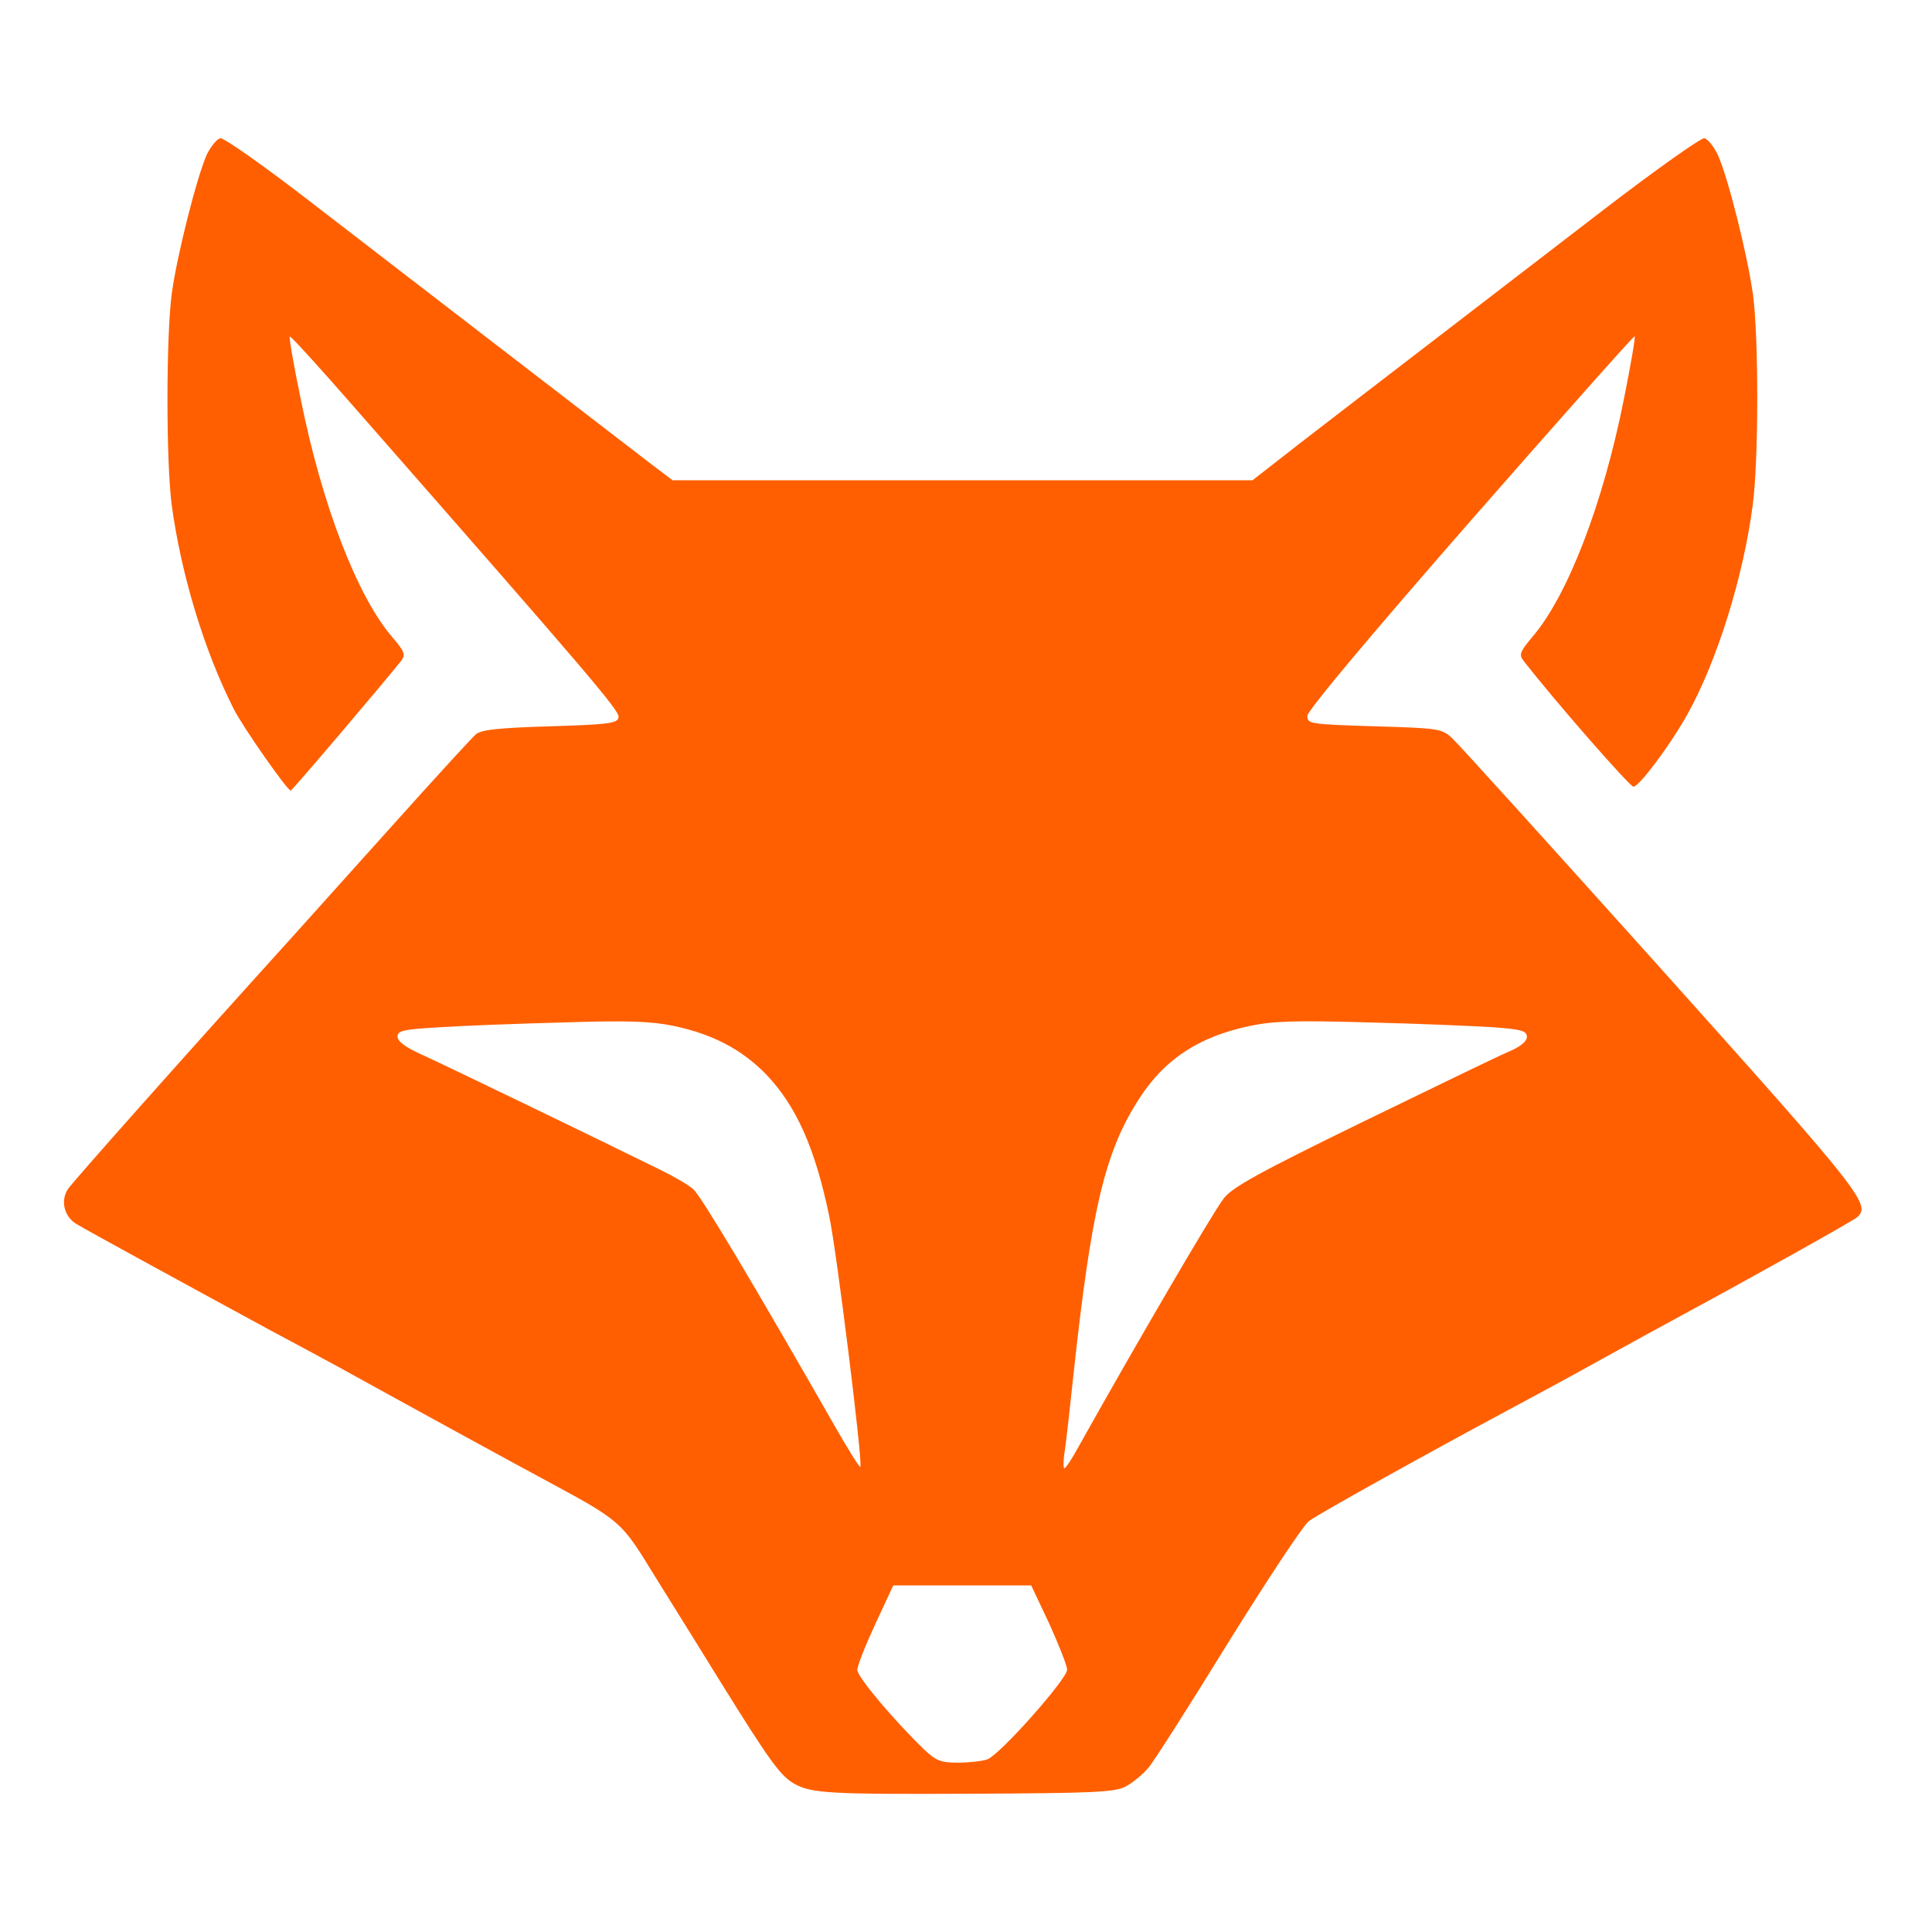
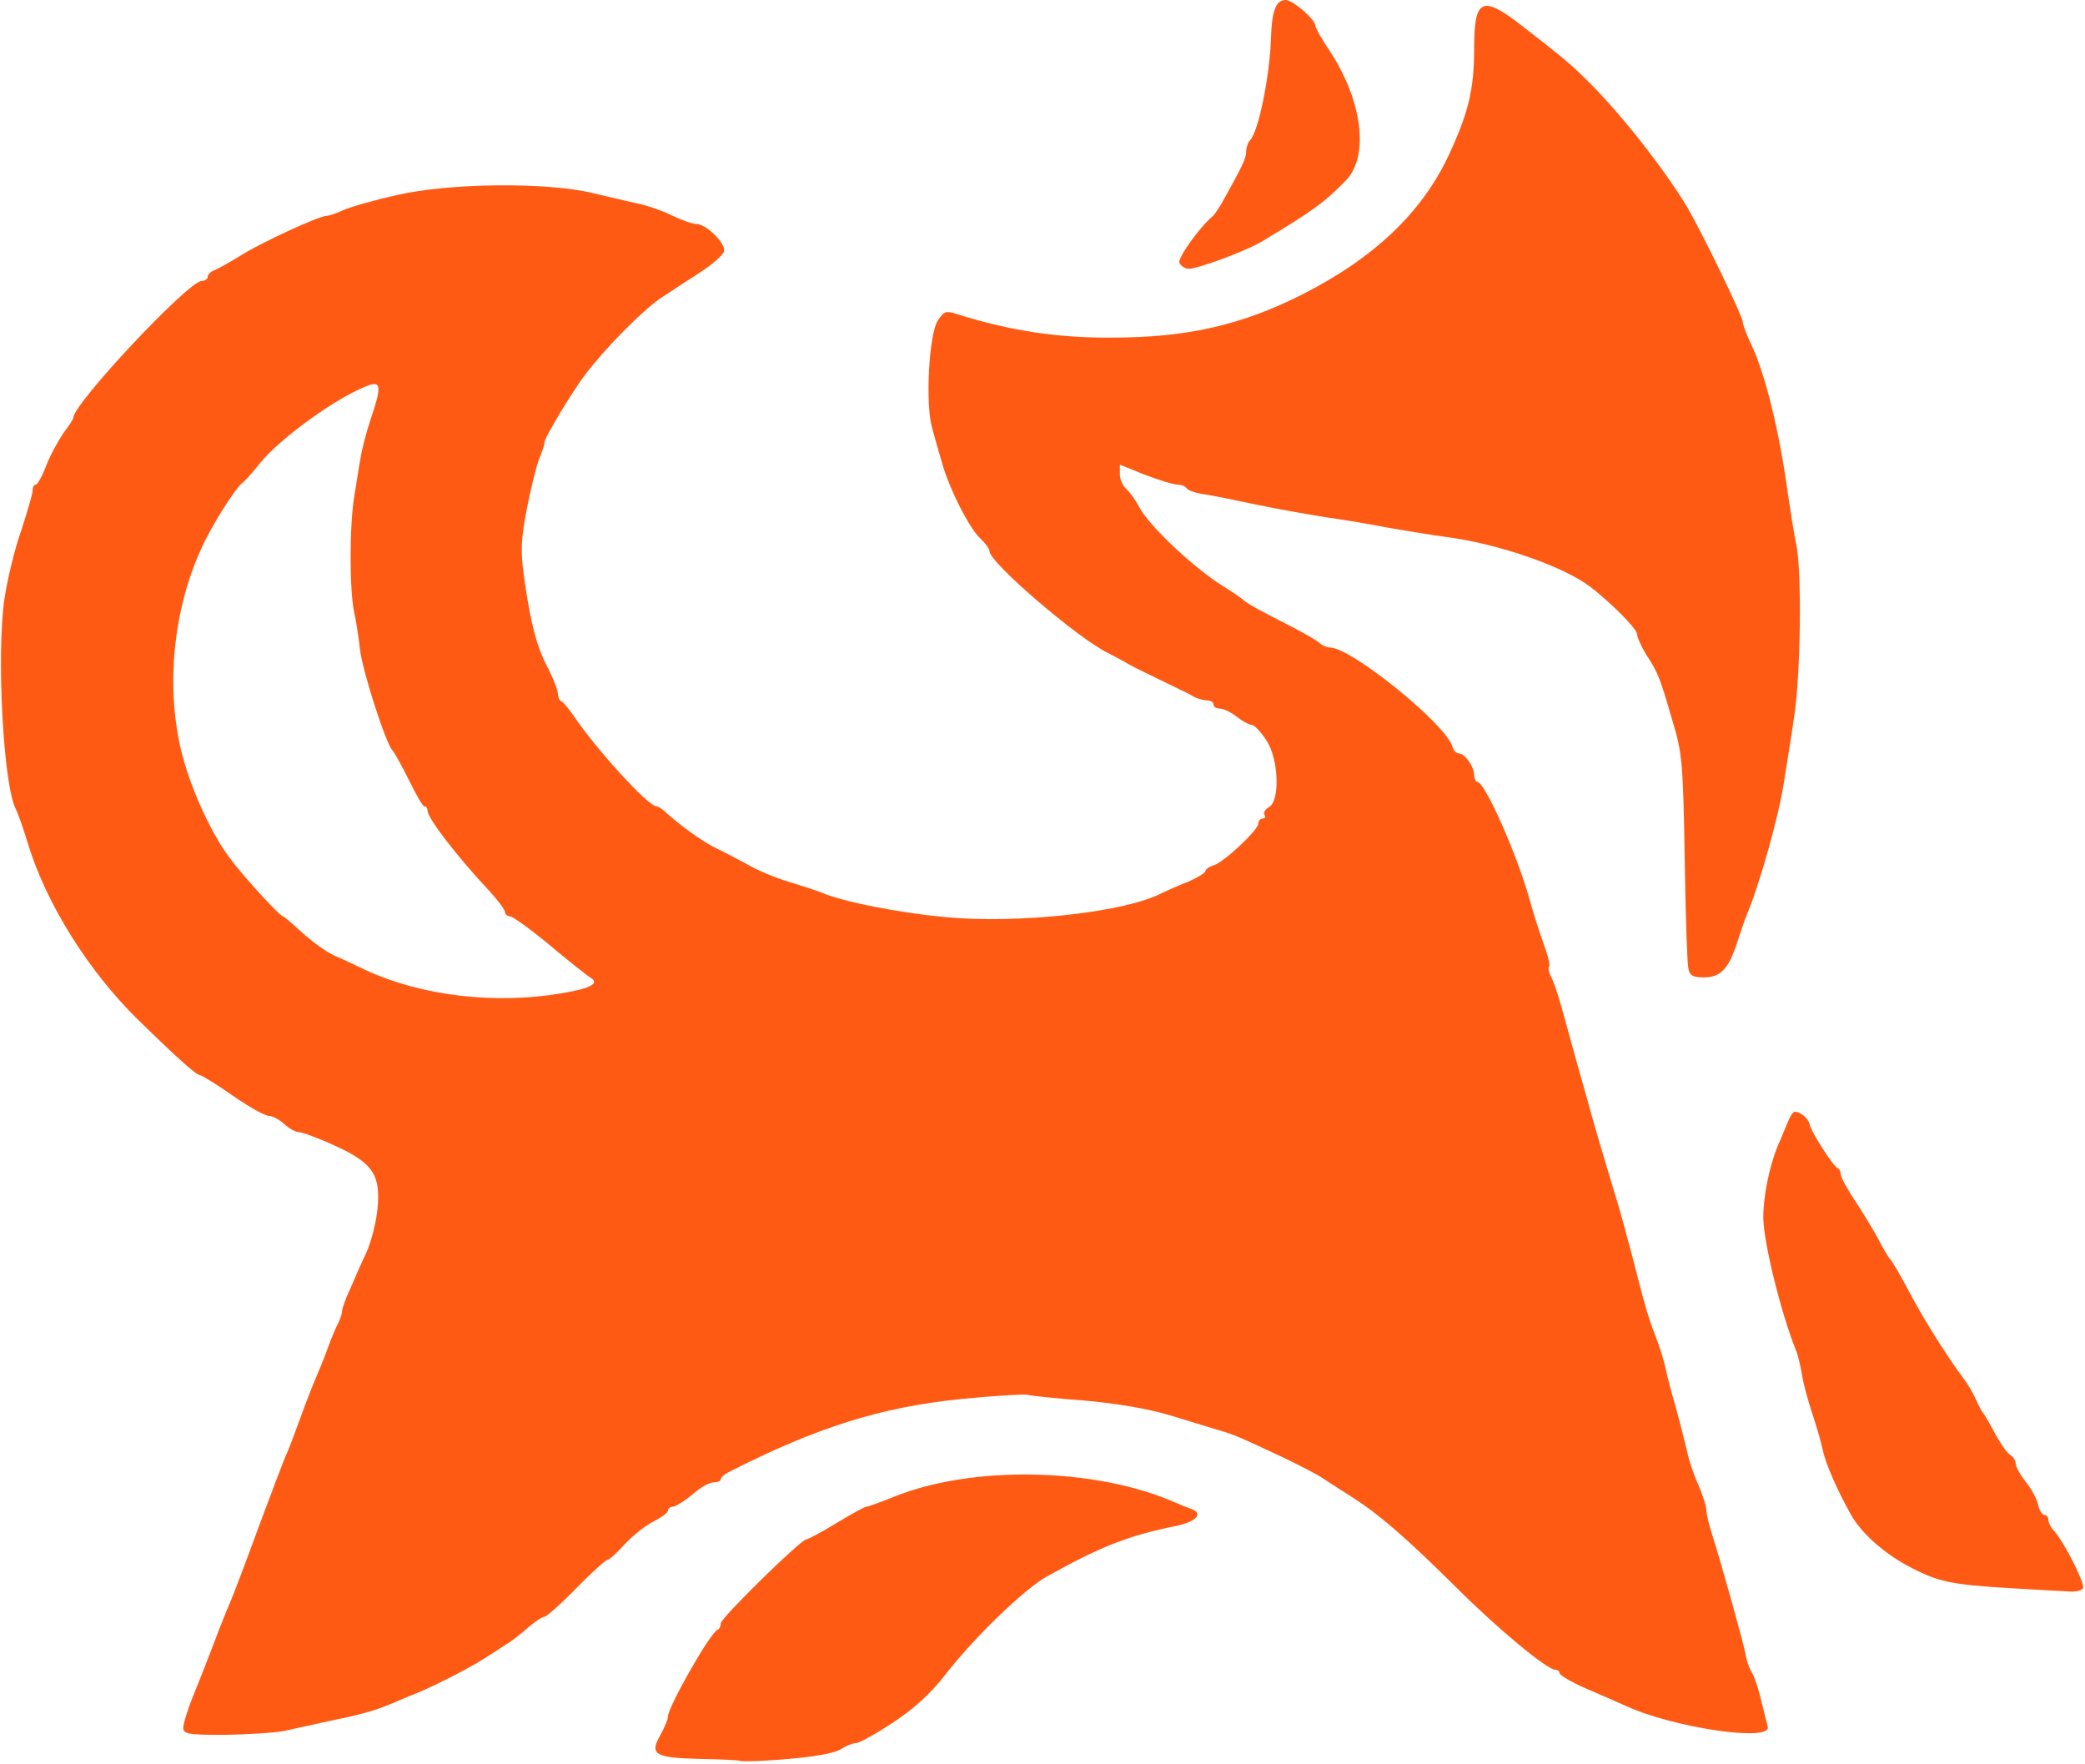
- <svg xmlns="http://www.w3.org/2000/svg" viewBox="0 0 64 64" width="64" height="64" role="img">
-   <g transform="translate(0 0) scale(1)">
-     <path fill-rule="evenodd" fill="#FF5F00" d="M37.31 59.17C37.54 59.04 37.87 58.77 38.05 58.55C38.23 58.34 39.42 56.47 40.70 54.39C41.99 52.32 43.18 50.51 43.37 50.38C43.71 50.13 47.51 48.02 49.85 46.77C50.58 46.38 51.97 45.63 52.92 45.10C53.88 44.57 55.14 43.88 55.73 43.56C57.92 42.38 61.34 40.47 61.51 40.33C62.00 39.92 61.70 39.54 55.04 32.11C51.43 28.09 48.31 24.64 48.11 24.46C47.77 24.14 47.68 24.12 45.53 24.06C43.38 23.99 43.30 23.98 43.31 23.71C43.31 23.54 45.43 21.01 48.71 17.26C51.68 13.87 54.12 11.12 54.15 11.14C54.18 11.17 54.02 12.09 53.80 13.19C53.11 16.68 51.93 19.74 50.76 21.10C50.35 21.59 50.31 21.69 50.47 21.89C51.51 23.23 53.99 26.06 54.11 26.06C54.30 26.06 55.33 24.68 55.90 23.66C56.87 21.92 57.75 19.12 58.06 16.74C58.26 15.27 58.26 11.17 58.07 9.76C57.88 8.40 57.23 5.83 56.90 5.12C56.77 4.85 56.57 4.60 56.46 4.58C56.35 4.56 54.84 5.63 53.12 6.95C51.39 8.28 48.79 10.28 47.33 11.40C45.87 12.52 43.96 13.99 43.08 14.67L41.49 15.91L31.89 15.91L22.28 15.91L21.62 15.41C20.71 14.71 13.75 9.36 10.33 6.72C8.78 5.52 7.42 4.56 7.30 4.58C7.19 4.60 6.99 4.84 6.86 5.10C6.53 5.82 5.86 8.46 5.69 9.73C5.50 11.15 5.50 15.32 5.69 16.74C6.00 19.03 6.77 21.57 7.74 23.48C8.04 24.08 9.52 26.19 9.63 26.19C9.68 26.19 12.81 22.50 13.29 21.89C13.44 21.69 13.41 21.59 12.99 21.10C11.83 19.75 10.66 16.71 9.96 13.21C9.73 12.10 9.57 11.18 9.60 11.15C9.63 11.12 10.61 12.20 11.78 13.54C19.67 22.54 20.53 23.55 20.49 23.76C20.46 23.96 20.18 24.00 18.23 24.06C16.54 24.11 15.96 24.17 15.77 24.32C15.64 24.43 14.45 25.73 13.13 27.20C11.81 28.67 10.30 30.35 9.77 30.94C5.86 35.26 2.42 39.14 2.25 39.39C2.00 39.77 2.12 40.29 2.52 40.54C2.88 40.76 6.60 42.79 8.96 44.07C9.92 44.58 10.97 45.15 11.30 45.33C13.25 46.41 17.40 48.68 18.32 49.17C20.40 50.29 20.59 50.45 21.37 51.69C21.76 52.33 22.86 54.08 23.79 55.59C25.52 58.38 25.86 58.84 26.33 59.10C26.90 59.41 27.56 59.44 32.14 59.42C36.34 59.40 36.94 59.37 37.31 59.17ZM30.62 57.96C29.62 57.00 28.40 55.55 28.40 55.32C28.40 55.18 28.67 54.50 29.00 53.79L29.59 52.52L31.88 52.52L34.16 52.52L34.76 53.79C35.08 54.50 35.35 55.18 35.35 55.31C35.35 55.62 33.13 58.12 32.71 58.28C32.54 58.34 32.10 58.39 31.73 58.39C31.17 58.39 31.01 58.33 30.62 57.96ZM27.67 47.27C24.95 42.51 23.23 39.63 22.97 39.40C22.84 39.27 22.34 38.98 21.87 38.75C19.95 37.80 14.69 35.26 13.96 34.93C13.43 34.69 13.17 34.50 13.17 34.34C13.17 34.14 13.36 34.10 14.54 34.03C15.29 33.98 17.14 33.91 18.65 33.87C20.83 33.80 21.58 33.83 22.34 33.99C23.61 34.26 24.56 34.76 25.36 35.57C26.37 36.62 27.00 38.02 27.47 40.29C27.72 41.47 28.59 48.50 28.50 48.59C28.47 48.62 28.10 48.02 27.67 47.27ZM35.27 48.07C35.32 47.76 35.44 46.66 35.55 45.63C36.15 40.05 36.60 38.15 37.74 36.39C38.58 35.09 39.70 34.35 41.38 33.99C42.19 33.82 42.90 33.80 45.37 33.87C47.03 33.91 48.87 33.99 49.48 34.03C50.41 34.10 50.58 34.15 50.58 34.35C50.58 34.50 50.36 34.68 49.95 34.85C49.60 35.00 47.41 36.06 45.09 37.19C41.69 38.85 40.80 39.34 40.53 39.71C40.16 40.19 37.56 44.65 35.72 47.94C35.51 48.33 35.30 48.64 35.26 48.64C35.22 48.64 35.22 48.39 35.27 48.07Z" />
-   </g>
+ <svg xmlns="http://www.w3.org/2000/svg" viewBox="0 0 512 433" width="512" height="433" role="img" aria-label="FoxyMedia">
+   <path fill="#FF5A14" fill-rule="evenodd" d="M181.7 432.4C181.6 432.2 177.0 432.0 171.6 431.9C160.6 431.6 159.4 430.8 162.3 425.8C163.2 424.1 164.0 422.3 164.0 421.6C164.0 419.2 174.4 400.9 176.2 400.2C176.7 400.0 177.0 399.3 177.0 398.6C177.0 397.3 196.7 378.0 198.0 378.0C198.4 378.0 201.8 376.2 205.4 374.0C209.0 371.8 212.3 370.0 212.7 370.0C213.0 370.0 216.2 368.9 219.6 367.5C239.0 359.7 269.1 360.4 288.5 368.9C289.6 369.4 291.3 370.1 292.2 370.4C295.7 371.5 294.0 373.6 288.8 374.7C276.9 377.1 270.2 379.8 257.1 387.1C251.6 390.1 239.0 402.3 232.0 411.4C228.3 416.1 224.3 419.7 219.1 423.1C215.0 425.8 211.0 428.0 210.3 428.0C209.5 428.0 207.9 428.6 206.7 429.4C204.6 430.8 197.4 431.8 186.7 432.4C184.1 432.5 181.9 432.5 181.7 432.4ZM45.0 424.2C45.0 423.3 46.1 419.7 47.5 416.3C48.9 412.8 51.2 407.0 52.6 403.3C54.0 399.5 55.8 395.1 56.5 393.5C57.2 391.9 60.4 383.5 63.5 375.0C66.7 366.5 69.8 358.1 70.6 356.5C71.3 354.9 72.8 350.8 74.0 347.5C75.2 344.2 76.8 340.1 77.5 338.5C78.2 336.9 79.6 333.5 80.5 331.0C81.4 328.5 82.6 325.7 83.1 324.8C83.6 323.8 84.0 322.5 84.0 322.0C84.0 321.4 84.8 319.0 85.9 316.7C86.9 314.4 88.7 310.2 90.0 307.5C91.2 304.8 92.4 300.0 92.7 296.9C93.5 288.5 91.6 285.6 82.4 281.4C78.3 279.5 74.2 278.0 73.4 278.0C72.6 278.0 71.0 277.1 69.8 276.0C68.6 274.9 66.9 274.0 66.0 274.0C65.1 274.0 61.1 271.8 57.1 269.0C53.1 266.2 49.5 264.0 49.1 264.0C48.2 264.0 43.3 259.6 33.7 250.2C21.8 238.5 11.4 222.0 6.9 207.3C5.8 203.6 4.4 199.7 3.9 198.7C0.8 192.9 -0.9 160.4 1.1 147.0C1.8 142.3 3.6 134.8 5.2 130.3C6.7 125.7 8.0 121.3 8.0 120.5C8.0 119.7 8.3 119.0 8.8 119.0C9.2 119.0 10.4 116.9 11.4 114.2C12.4 111.6 14.4 108.1 15.6 106.3C16.9 104.6 18.0 102.9 18.0 102.6C18.0 99.1 46.3 69.0 49.5 69.0C50.3 69.0 51.0 68.5 51.0 68.0C51.0 67.4 51.8 66.6 52.8 66.3C53.7 65.9 56.8 64.2 59.5 62.5C64.5 59.4 78.4 53.0 80.2 53.0C80.8 53.0 82.6 52.4 84.3 51.6C86.1 50.8 92.0 49.1 97.5 47.9C110.3 44.9 134.4 44.7 145.5 47.4C149.3 48.3 154.4 49.5 156.7 50.0C159.1 50.5 162.8 51.8 165.2 53.0C167.5 54.1 170.1 55.0 171.0 55.0C173.4 55.0 178.2 59.7 177.8 61.7C177.6 62.6 175.0 64.9 171.9 66.9C168.8 68.9 164.5 71.7 162.4 73.1C157.9 76.1 148.6 85.5 143.7 92.0C140.4 96.3 133.3 108.2 133.7 108.7C133.8 108.9 133.3 110.4 132.6 112.2C131.8 114.0 130.4 119.7 129.4 124.8C127.9 132.5 127.8 135.3 128.7 141.8C130.3 153.1 131.8 158.9 134.6 164.1C135.9 166.7 137.0 169.5 137.0 170.3C137.0 171.1 137.4 172.0 137.8 172.2C138.3 172.3 139.7 174.1 141.1 176.1C146.6 184.2 159.2 198.0 161.2 198.0C161.6 198.0 162.5 198.6 163.2 199.2C166.7 202.5 173.0 207.0 176.1 208.4C178.0 209.3 181.4 211.1 183.8 212.4C186.2 213.8 190.6 215.6 193.6 216.5C196.6 217.4 200.3 218.6 201.8 219.2C207.2 221.5 220.7 224.1 232.1 225.2C250.2 226.9 276.6 224.0 285.5 219.2C286.6 218.7 289.4 217.4 291.8 216.5C294.1 215.5 296.0 214.3 296.0 213.9C296.0 213.5 296.9 212.8 298.0 212.5C300.6 211.7 309.0 203.8 309.0 202.2C309.0 201.5 309.5 201.0 310.1 201.0C310.6 201.0 310.9 200.6 310.5 200.1C310.2 199.5 310.7 198.7 311.6 198.2C314.4 196.6 314.0 186.4 311.0 181.8C309.6 179.7 308.0 178.0 307.4 178.0C306.8 178.0 305.1 177.1 303.7 176.0C302.3 174.9 300.5 174.0 299.6 174.0C298.7 174.0 298.0 173.6 298.0 173.0C298.0 172.4 297.3 172.0 296.5 172.0C295.7 172.0 294.2 171.6 293.2 171.1C292.3 170.5 290.1 169.5 288.5 168.7C280.2 164.7 278.4 163.8 277.0 163.0C276.2 162.5 273.9 161.3 272.0 160.3C264.5 156.6 243.1 138.2 243.0 135.4C243.0 134.8 241.9 133.3 240.6 132.1C237.9 129.5 232.9 119.6 231.2 113.2C230.5 110.9 229.5 107.3 228.9 105.1C227.2 99.4 228.1 82.0 230.3 78.7C231.8 76.4 232.3 76.2 235.2 77.2C248.1 81.2 259.6 83.0 273.0 82.9C291.3 82.9 304.7 79.9 319.6 72.4C337.4 63.4 349.2 52.2 355.8 38.0C360.6 27.7 362.0 21.9 362.0 11.9C362.0 -0.4 363.9 -1.3 373.7 6.3C384.0 14.3 385.8 15.8 390.0 20.0C398.1 28.0 408.9 41.8 414.4 51.0C418.1 57.4 428.0 77.7 428.0 79.2C428.0 79.8 428.9 82.2 430.0 84.5C433.4 91.5 437.0 106.1 439.0 121.0C439.7 125.7 440.6 131.4 441.1 133.7C442.5 140.1 442.2 166.4 440.5 176.5C439.8 181.4 438.6 188.7 438.0 192.5C436.7 200.8 432.0 217.4 429.0 224.5C428.5 225.6 427.5 228.7 426.6 231.4C424.5 237.9 422.5 240.0 418.4 240.0C415.7 240.0 414.9 239.5 414.6 237.8C414.3 236.5 413.9 224.2 413.7 210.5C413.3 187.3 413.1 184.9 410.7 177.0C407.6 166.3 407.2 165.3 404.3 160.8C403.0 158.7 402.0 156.4 402.0 155.7C402.0 154.4 395.4 147.8 390.4 144.0C383.7 139.0 368.1 133.6 355.5 131.9C351.6 131.4 345.1 130.3 341.0 129.6C336.9 128.8 329.9 127.6 325.5 127.0C321.1 126.3 313.2 124.9 308.0 123.8C302.8 122.7 297.0 121.5 295.2 121.3C293.4 121.0 291.7 120.4 291.4 119.9C291.1 119.4 290.1 119.0 289.1 119.0C288.2 119.0 284.6 117.9 281.2 116.6L275.0 114.1L275.0 116.5C275.0 117.7 275.7 119.3 276.6 120.1C277.4 120.8 278.8 122.7 279.7 124.4C281.9 128.9 293.2 139.5 300.3 143.9C302.4 145.2 304.6 146.7 305.3 147.3C305.9 148.0 310.1 150.3 314.5 152.5C318.9 154.7 323.1 157.1 323.8 157.7C324.5 158.4 325.8 159.0 326.6 159.0C331.8 159.0 354.8 177.6 356.6 183.2C356.9 184.2 357.6 185.0 358.2 185.0C359.7 185.0 361.9 188.1 362.0 190.2C362.0 191.2 362.4 192.0 362.8 192.0C364.6 192.0 372.4 209.5 375.5 220.5C376.4 223.8 378.0 228.8 379.0 231.6C380.1 234.5 380.7 237.0 380.4 237.3C380.1 237.6 380.3 238.6 380.8 239.7C381.4 240.7 382.6 244.2 383.5 247.5C384.4 250.8 386.0 256.6 387.1 260.5C388.2 264.4 389.6 269.3 390.2 271.5C391.5 276.4 394.3 285.7 396.5 293.0C397.5 296.0 399.3 302.8 400.7 308.0C404.2 321.6 404.6 323.0 406.5 328.0C407.5 330.5 408.6 334.1 409.0 336.0C409.4 337.9 410.5 342.2 411.5 345.5C412.4 348.8 413.6 353.5 414.2 356.0C414.7 358.5 416.0 362.4 417.1 364.7C418.1 367.1 419.0 369.8 419.0 370.7C419.0 371.7 419.7 374.5 420.5 377.0C422.7 384.0 427.8 402.1 428.6 406.0C428.9 407.9 429.7 410.0 430.2 410.7C430.7 411.4 431.7 414.3 432.4 417.2C433.1 420.1 433.9 423.2 434.1 424.0C435.1 427.8 411.2 424.3 399.5 419.0C397.3 418.0 392.7 416.0 389.2 414.5C385.8 413.0 383.0 411.3 383.0 410.9C383.0 410.4 382.5 410.0 381.9 410.0C379.9 410.0 367.7 399.9 357.4 389.6C345.3 377.6 338.7 371.9 332.3 367.8C329.6 366.1 326.4 364.0 325.0 363.1C323.6 362.1 318.9 359.7 314.5 357.6C304.2 352.8 303.2 352.3 299.0 351.1C297.1 350.5 291.7 348.9 287.2 347.5C281.9 345.9 274.1 344.6 266.2 343.9C259.2 343.4 253.0 342.7 252.3 342.5C251.6 342.3 244.4 342.7 236.3 343.5C216.4 345.5 200.7 350.4 178.9 361.5C177.9 362.0 177.0 362.8 177.0 363.2C177.0 363.7 176.2 364.0 175.2 364.0C174.2 364.0 171.9 365.3 170.0 367.0C168.1 368.6 165.9 369.9 165.2 370.0C164.6 370.0 164.0 370.4 164.0 371.0C164.0 371.5 162.4 372.6 160.5 373.6C158.6 374.5 155.5 377.0 153.5 379.1C151.6 381.2 149.7 383.0 149.2 383.0C148.8 383.0 145.3 386.1 141.5 390.0C137.7 393.9 134.2 397.0 133.7 397.0C133.2 397.0 131.3 398.2 129.5 399.8C127.8 401.3 125.5 403.1 124.4 403.7C123.4 404.4 120.9 406.0 119.0 407.2C115.7 409.4 105.9 414.4 101.5 416.1C100.4 416.5 97.7 417.7 95.5 418.6C91.6 420.2 88.3 421.1 79.0 423.0C76.5 423.6 72.5 424.4 70.0 425.0C67.5 425.5 60.9 425.9 55.2 426.0C46.1 426.0 45.0 425.8 45.0 424.2ZM494.0 390.0C478.8 389.1 475.7 388.4 468.3 384.4C462.1 381.0 457.0 376.3 454.5 371.9C451.2 366.0 448.2 359.2 447.6 356.0C447.2 354.1 446.0 350.0 445.0 347.0C444.0 344.0 442.8 339.7 442.5 337.5C442.1 335.3 441.5 332.6 441.0 331.5C437.4 322.6 433.0 304.9 433.0 298.9C433.0 293.7 434.5 286.4 436.5 281.5C437.2 279.9 438.3 277.3 438.9 275.8C439.5 274.2 440.3 273.0 440.7 273.0C442.2 273.0 444.1 274.7 444.4 276.1C444.6 277.7 450.1 286.3 451.2 286.8C451.7 287.0 452.0 287.7 452.0 288.3C452.0 289.0 453.5 291.8 455.3 294.5C457.2 297.3 459.7 301.5 461.1 304.0C462.4 306.5 463.7 308.7 464.0 309.0C464.7 309.7 466.5 312.8 469.8 319.0C473.0 324.9 478.7 333.9 481.9 338.1C483.0 339.5 484.5 342.0 485.2 343.6C485.9 345.2 486.7 346.7 487.0 347.0C487.3 347.3 488.6 349.5 489.9 352.0C491.3 354.5 492.9 356.9 493.7 357.3C494.4 357.7 495.0 358.7 495.0 359.5C495.0 360.2 496.1 362.1 497.3 363.7C498.6 365.2 500.0 367.7 500.4 369.2C500.7 370.8 501.5 372.0 502.0 372.0C502.6 372.0 503.0 372.5 503.0 373.2C503.0 373.8 503.6 375.1 504.4 375.9C507.0 378.8 512.1 389.0 511.5 390.0C511.2 390.6 509.7 390.9 508.2 390.8C506.7 390.7 500.3 390.4 494.0 390.0ZM137.9 243.9C145.2 242.7 147.4 241.4 144.9 240.0C144.0 239.4 139.5 235.9 134.9 232.0C130.3 228.2 125.9 225.0 125.2 225.0C124.6 225.0 124.0 224.5 124.0 223.9C124.0 223.4 122.2 221.0 120.1 218.7C112.3 210.4 105.0 200.9 105.0 199.1C105.0 198.5 104.7 198.0 104.2 198.0C103.8 198.0 102.2 195.2 100.5 191.7C98.8 188.3 97.0 185.0 96.4 184.3C94.7 182.5 89.1 165.0 88.4 159.5C88.1 156.7 87.5 152.7 87.0 150.5C85.8 145.2 85.8 128.8 87.0 121.9C87.5 118.9 88.1 114.8 88.5 112.7C88.8 110.6 89.9 106.3 91.0 103.0C93.6 95.3 93.6 93.7 90.9 94.5C83.8 96.8 68.8 107.5 63.8 113.8C62.2 115.8 60.3 118.0 59.6 118.5C57.7 119.9 51.6 129.7 49.3 135.0C42.6 149.8 40.8 167.9 44.3 183.5C46.2 192.1 51.4 203.9 56.2 210.4C59.3 214.7 68.7 225.0 69.5 225.0C69.7 225.0 71.8 226.8 74.2 229.0C76.6 231.2 80.1 233.7 82.0 234.6C83.9 235.4 87.5 237.1 90.0 238.3C103.5 244.5 121.5 246.7 137.9 243.9ZM289.6 64.5C289.2 63.3 294.7 55.6 297.9 53.0C298.2 52.7 299.1 51.4 299.9 50.1C305.1 40.8 306.0 38.9 306.0 37.3C306.0 36.2 306.5 34.9 307.0 34.4C309.0 32.4 311.8 18.8 312.1 9.5C312.3 2.7 313.3 -0.0 315.7 0.0C317.5 0.0 323.0 4.8 323.0 6.3C323.0 6.8 324.5 9.5 326.4 12.3C334.5 24.5 336.3 38.2 330.6 44.2C325.4 49.6 322.4 51.8 309.7 59.4C305.8 61.7 294.2 66.0 291.9 66.0C291.0 66.0 290.0 65.3 289.6 64.5Z" />
</svg>
